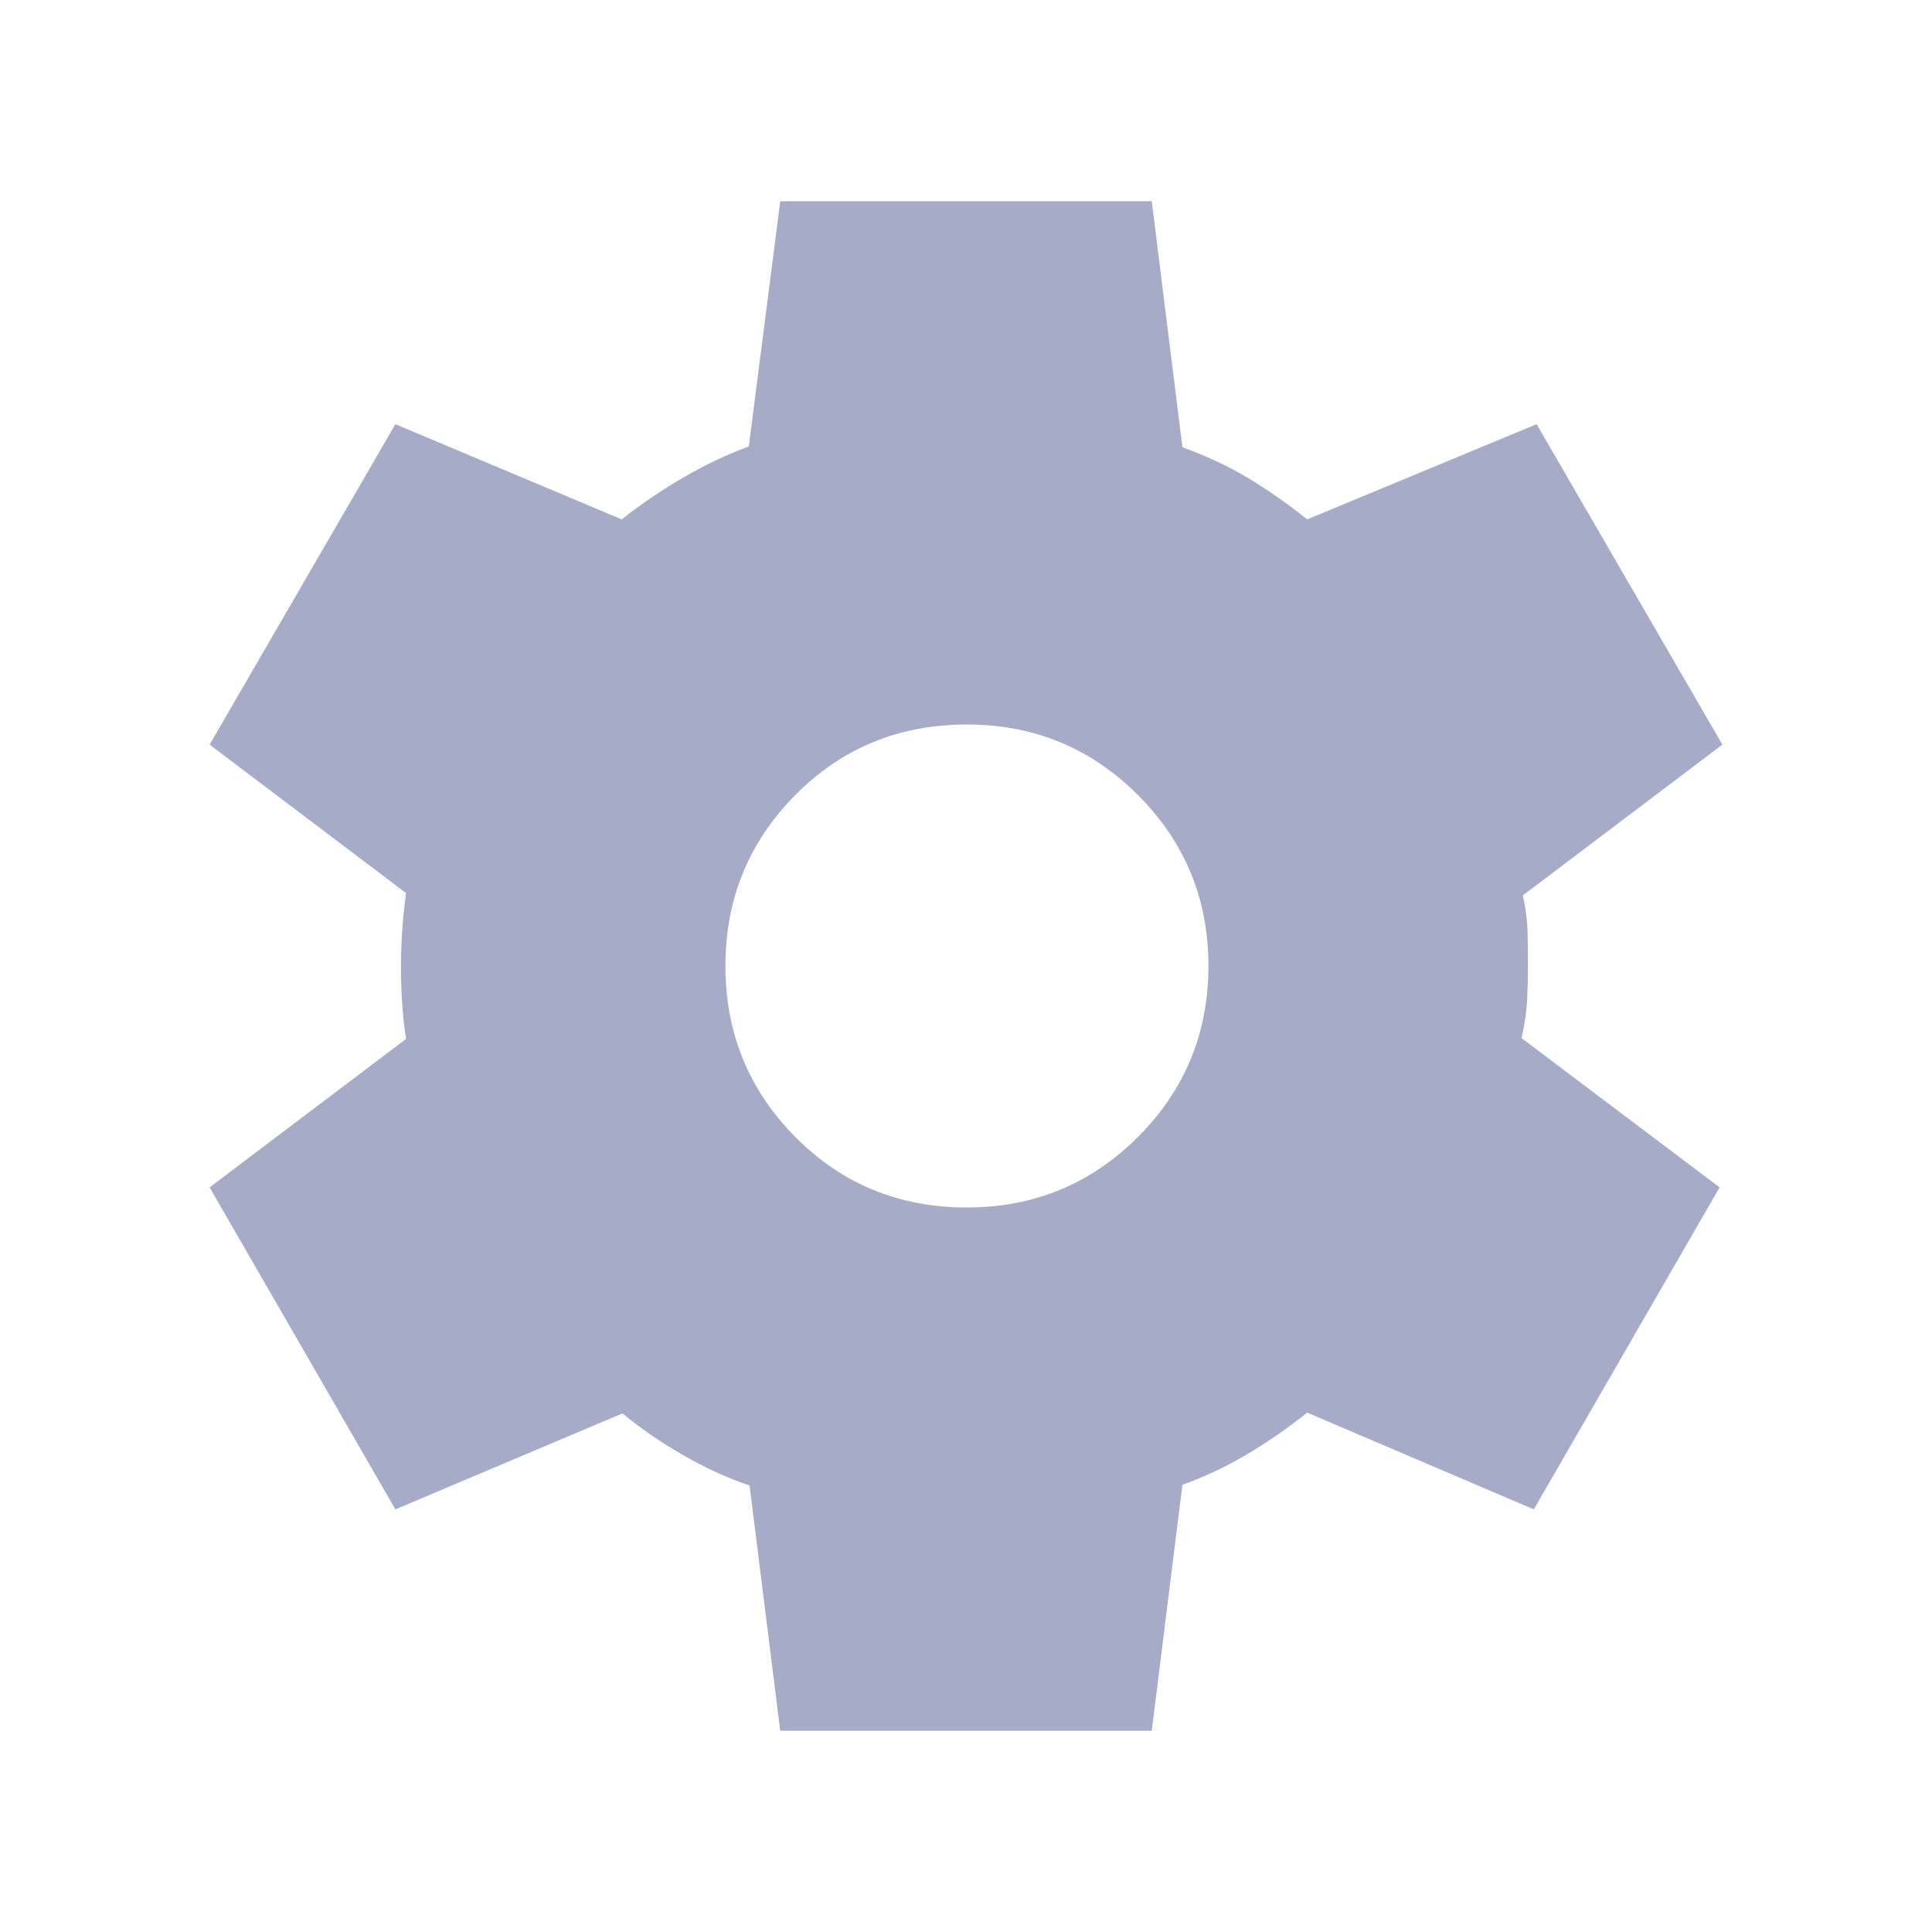
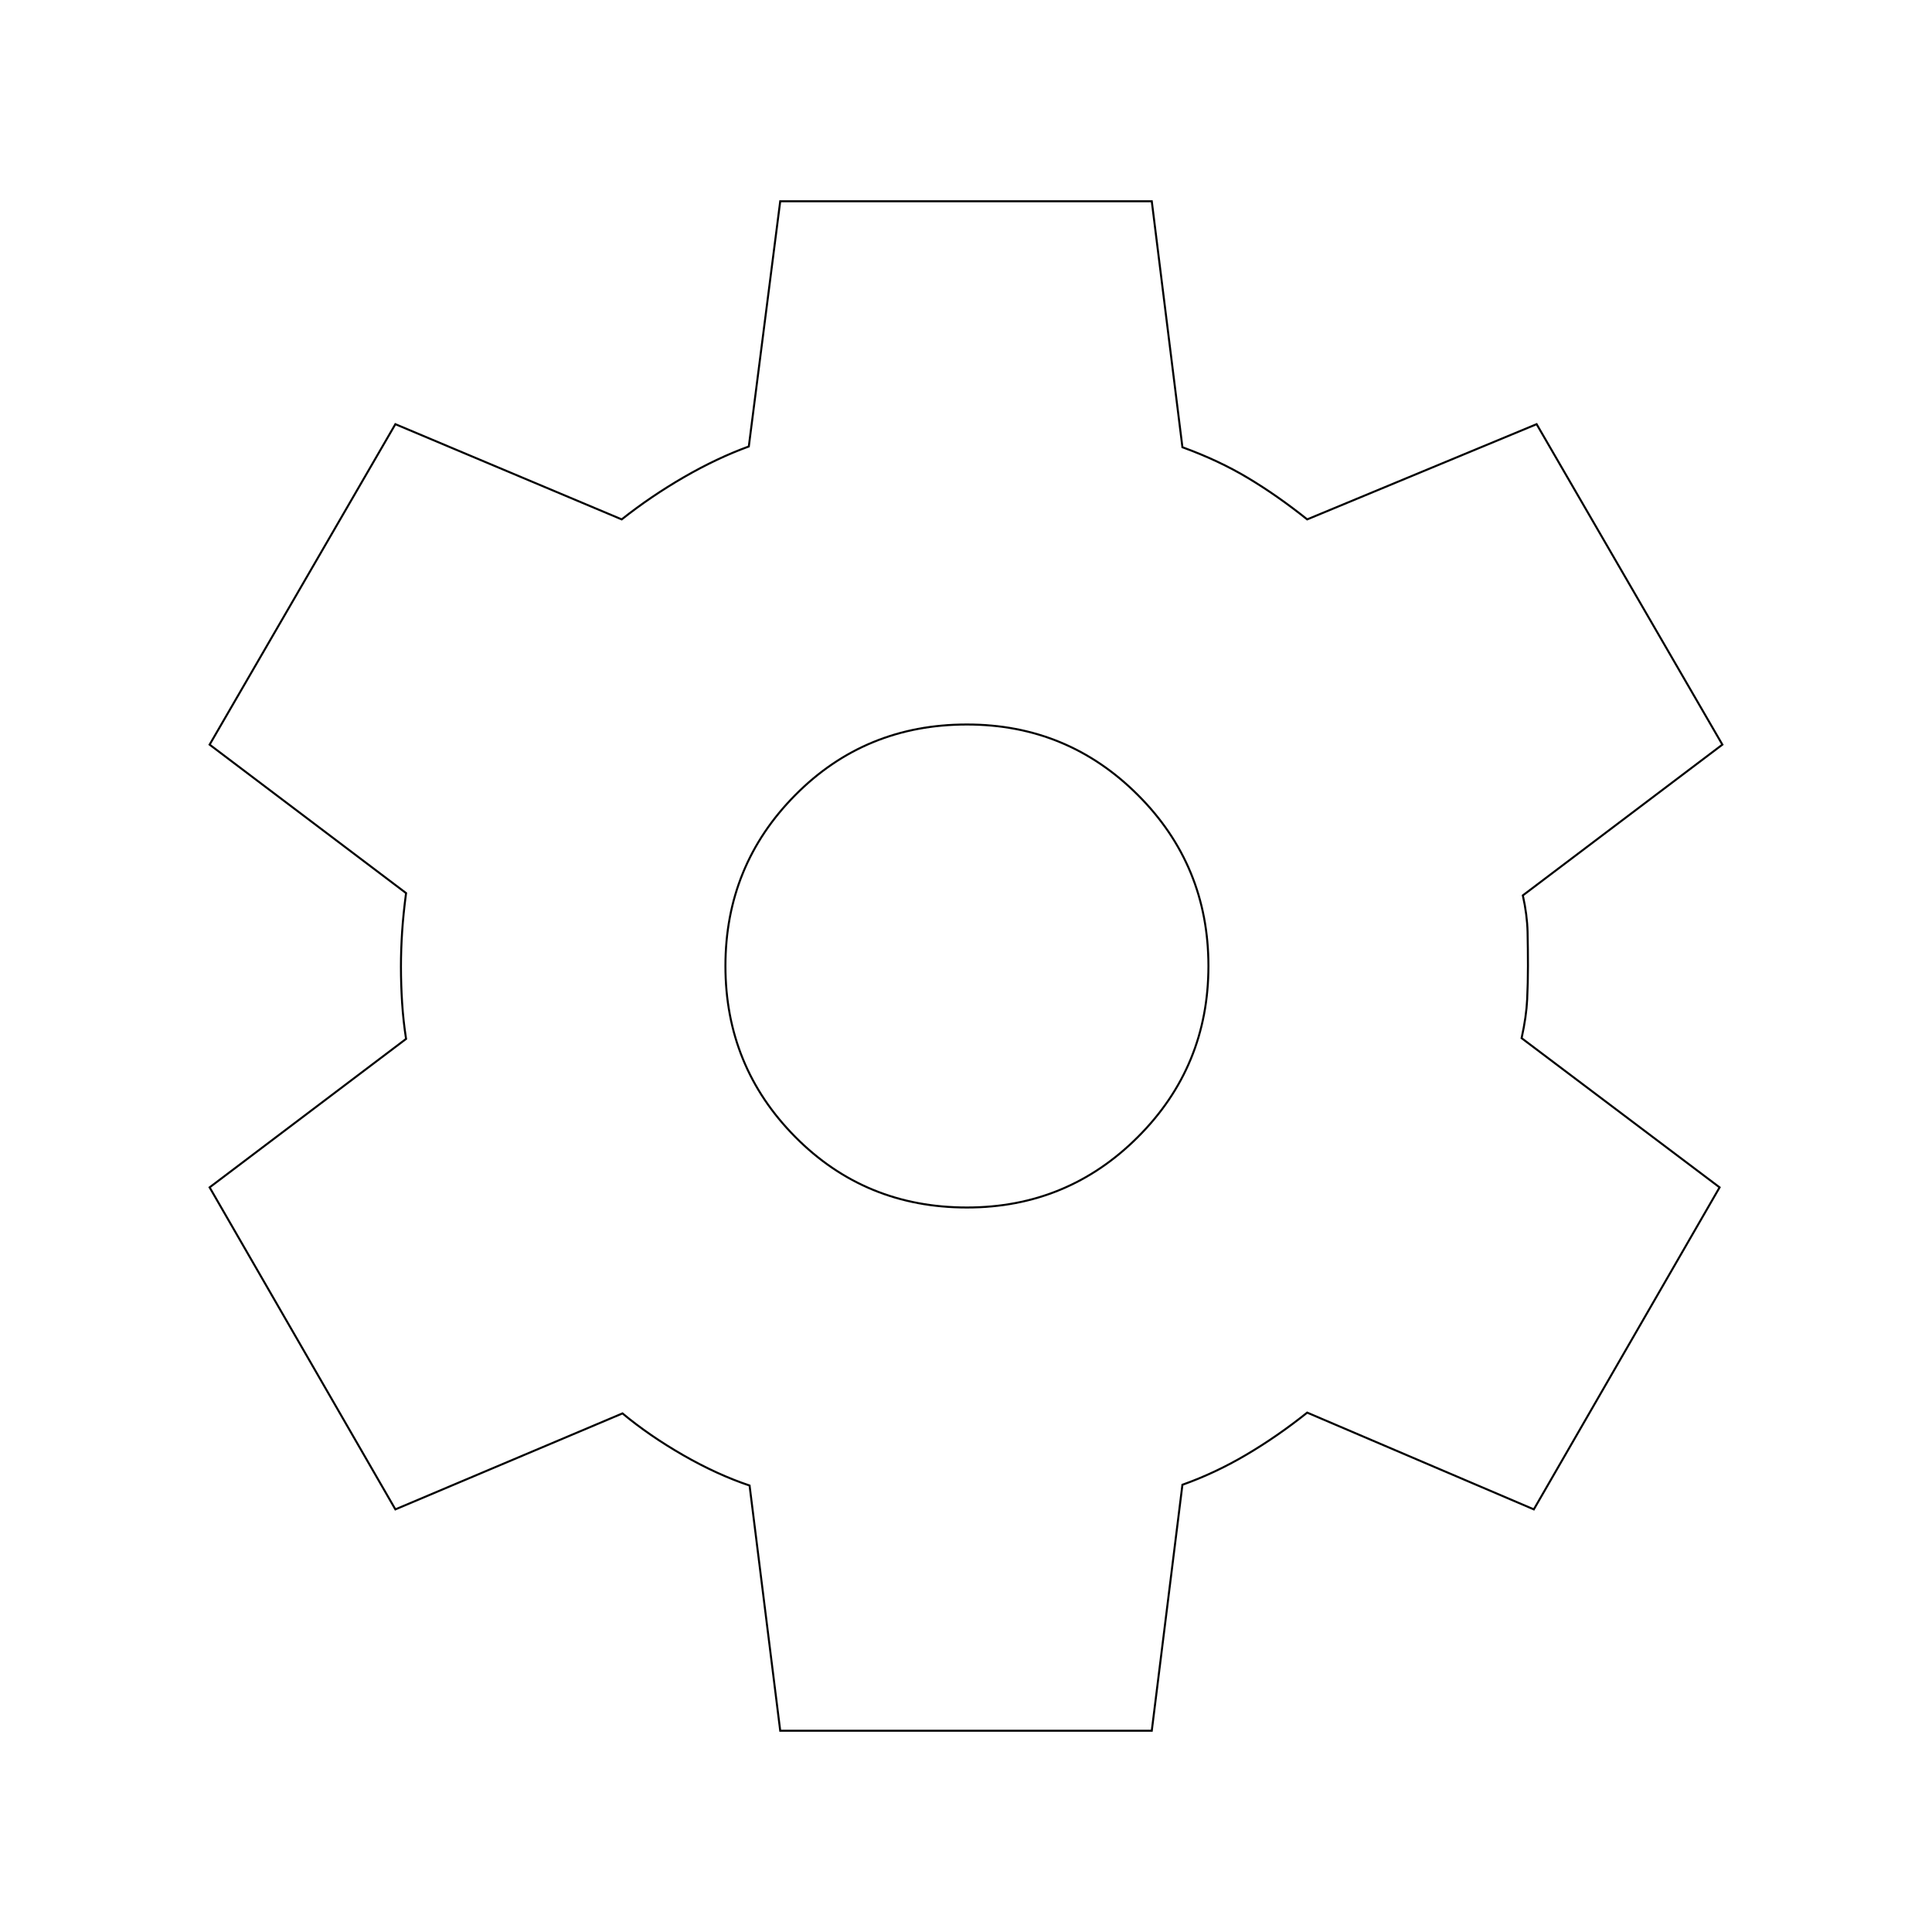
- <svg xmlns="http://www.w3.org/2000/svg" height="24px" viewBox="0 -960 960 960" width="24px" fill="#A6ABC8">
+ <svg xmlns="http://www.w3.org/2000/svg" height="24px" viewBox="0 -960 960 960" width="24px" fill="none" stroke="currentColor">
  <path d="m387.69-100-15.23-121.85q-16.07-5.38-32.96-15.07-16.88-9.7-30.19-20.77L196.46-210l-92.3-160 97.61-73.77q-1.38-8.92-1.96-17.92-.58-9-.58-17.93 0-8.53.58-17.34t1.96-19.27L104.16-590l92.3-159.23 112.46 47.31q14.47-11.46 30.89-20.96t32.27-15.27L387.69-860h184.62l15.23 122.23q18 6.54 32.57 15.27 14.58 8.73 29.43 20.58l114-47.31L855.84-590l-99.15 74.92q2.15 9.69 2.35 18.12.19 8.42.19 16.96 0 8.15-.39 16.58-.38 8.42-2.76 19.27L854.46-370l-92.31 160-112.61-48.08q-14.85 11.85-30.31 20.96-15.46 9.12-31.69 14.89L572.31-100H387.69Zm92.77-260q49.92 0 84.96-35.04 35.04-35.04 35.04-84.96 0-49.92-35.04-84.96Q530.38-600 480.46-600q-50.54 0-85.27 35.04T360.46-480q0 49.92 34.73 84.96Q429.92-360 480.46-360Z" />
</svg>
